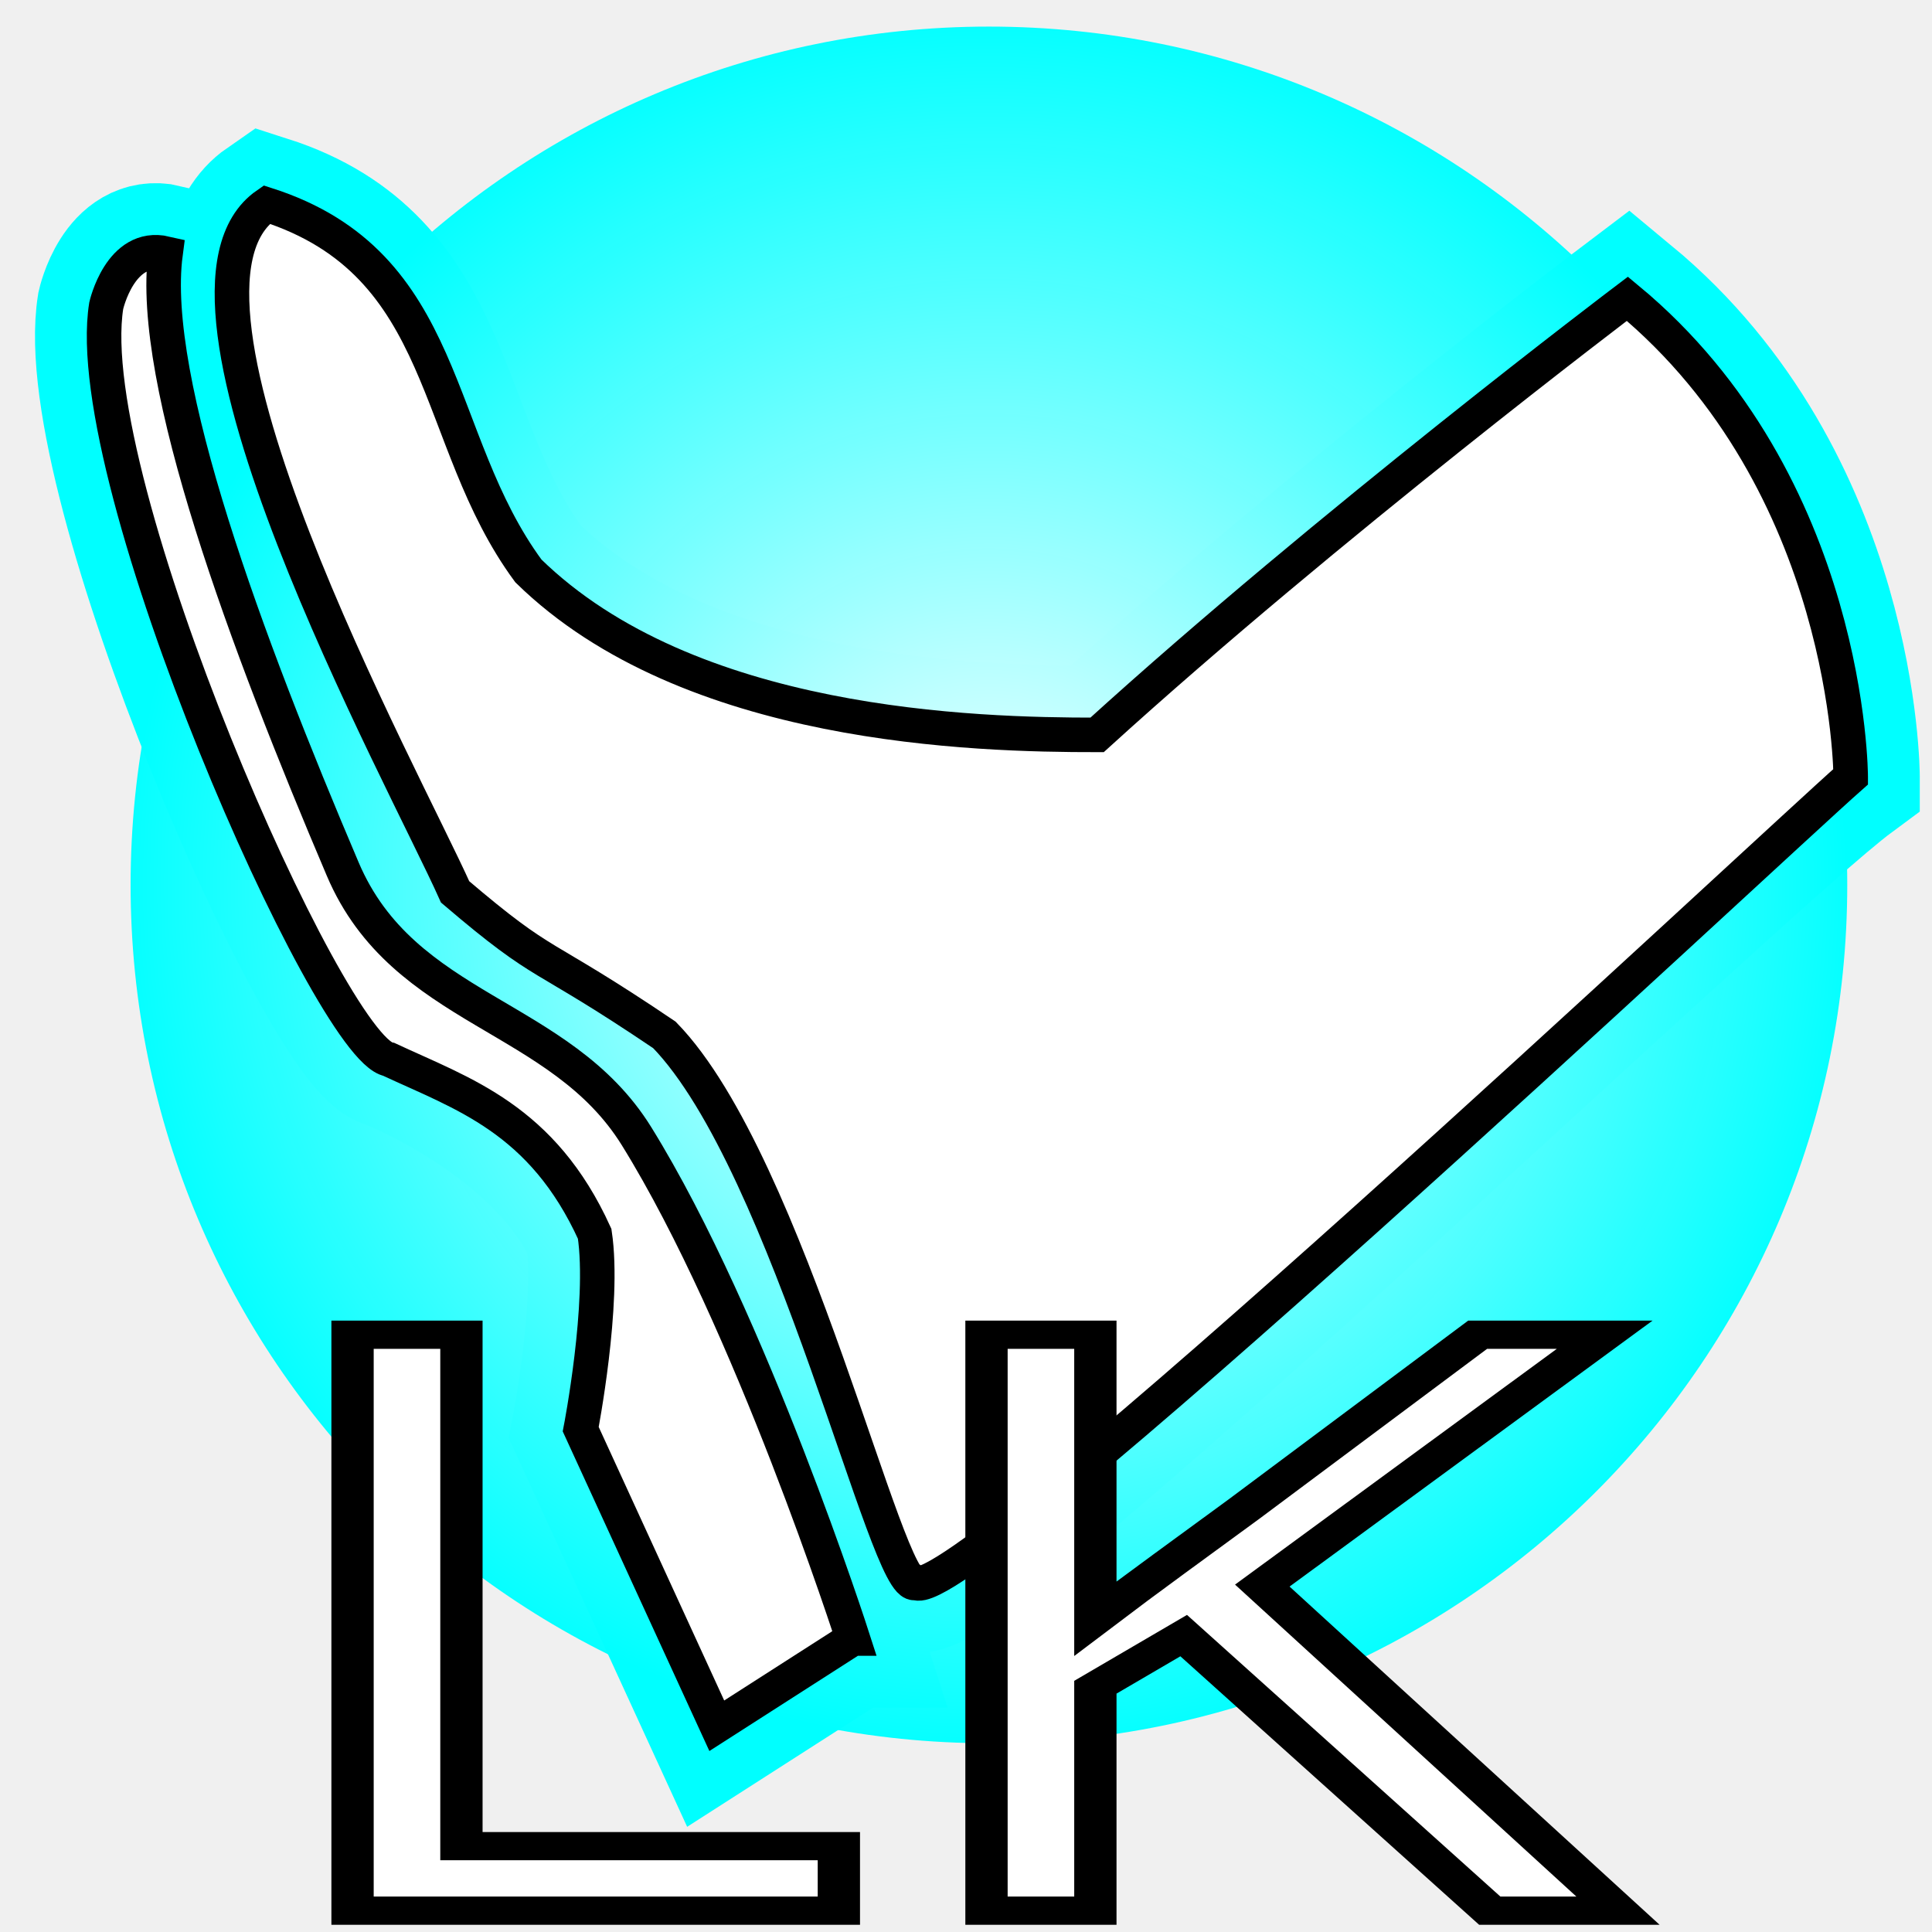
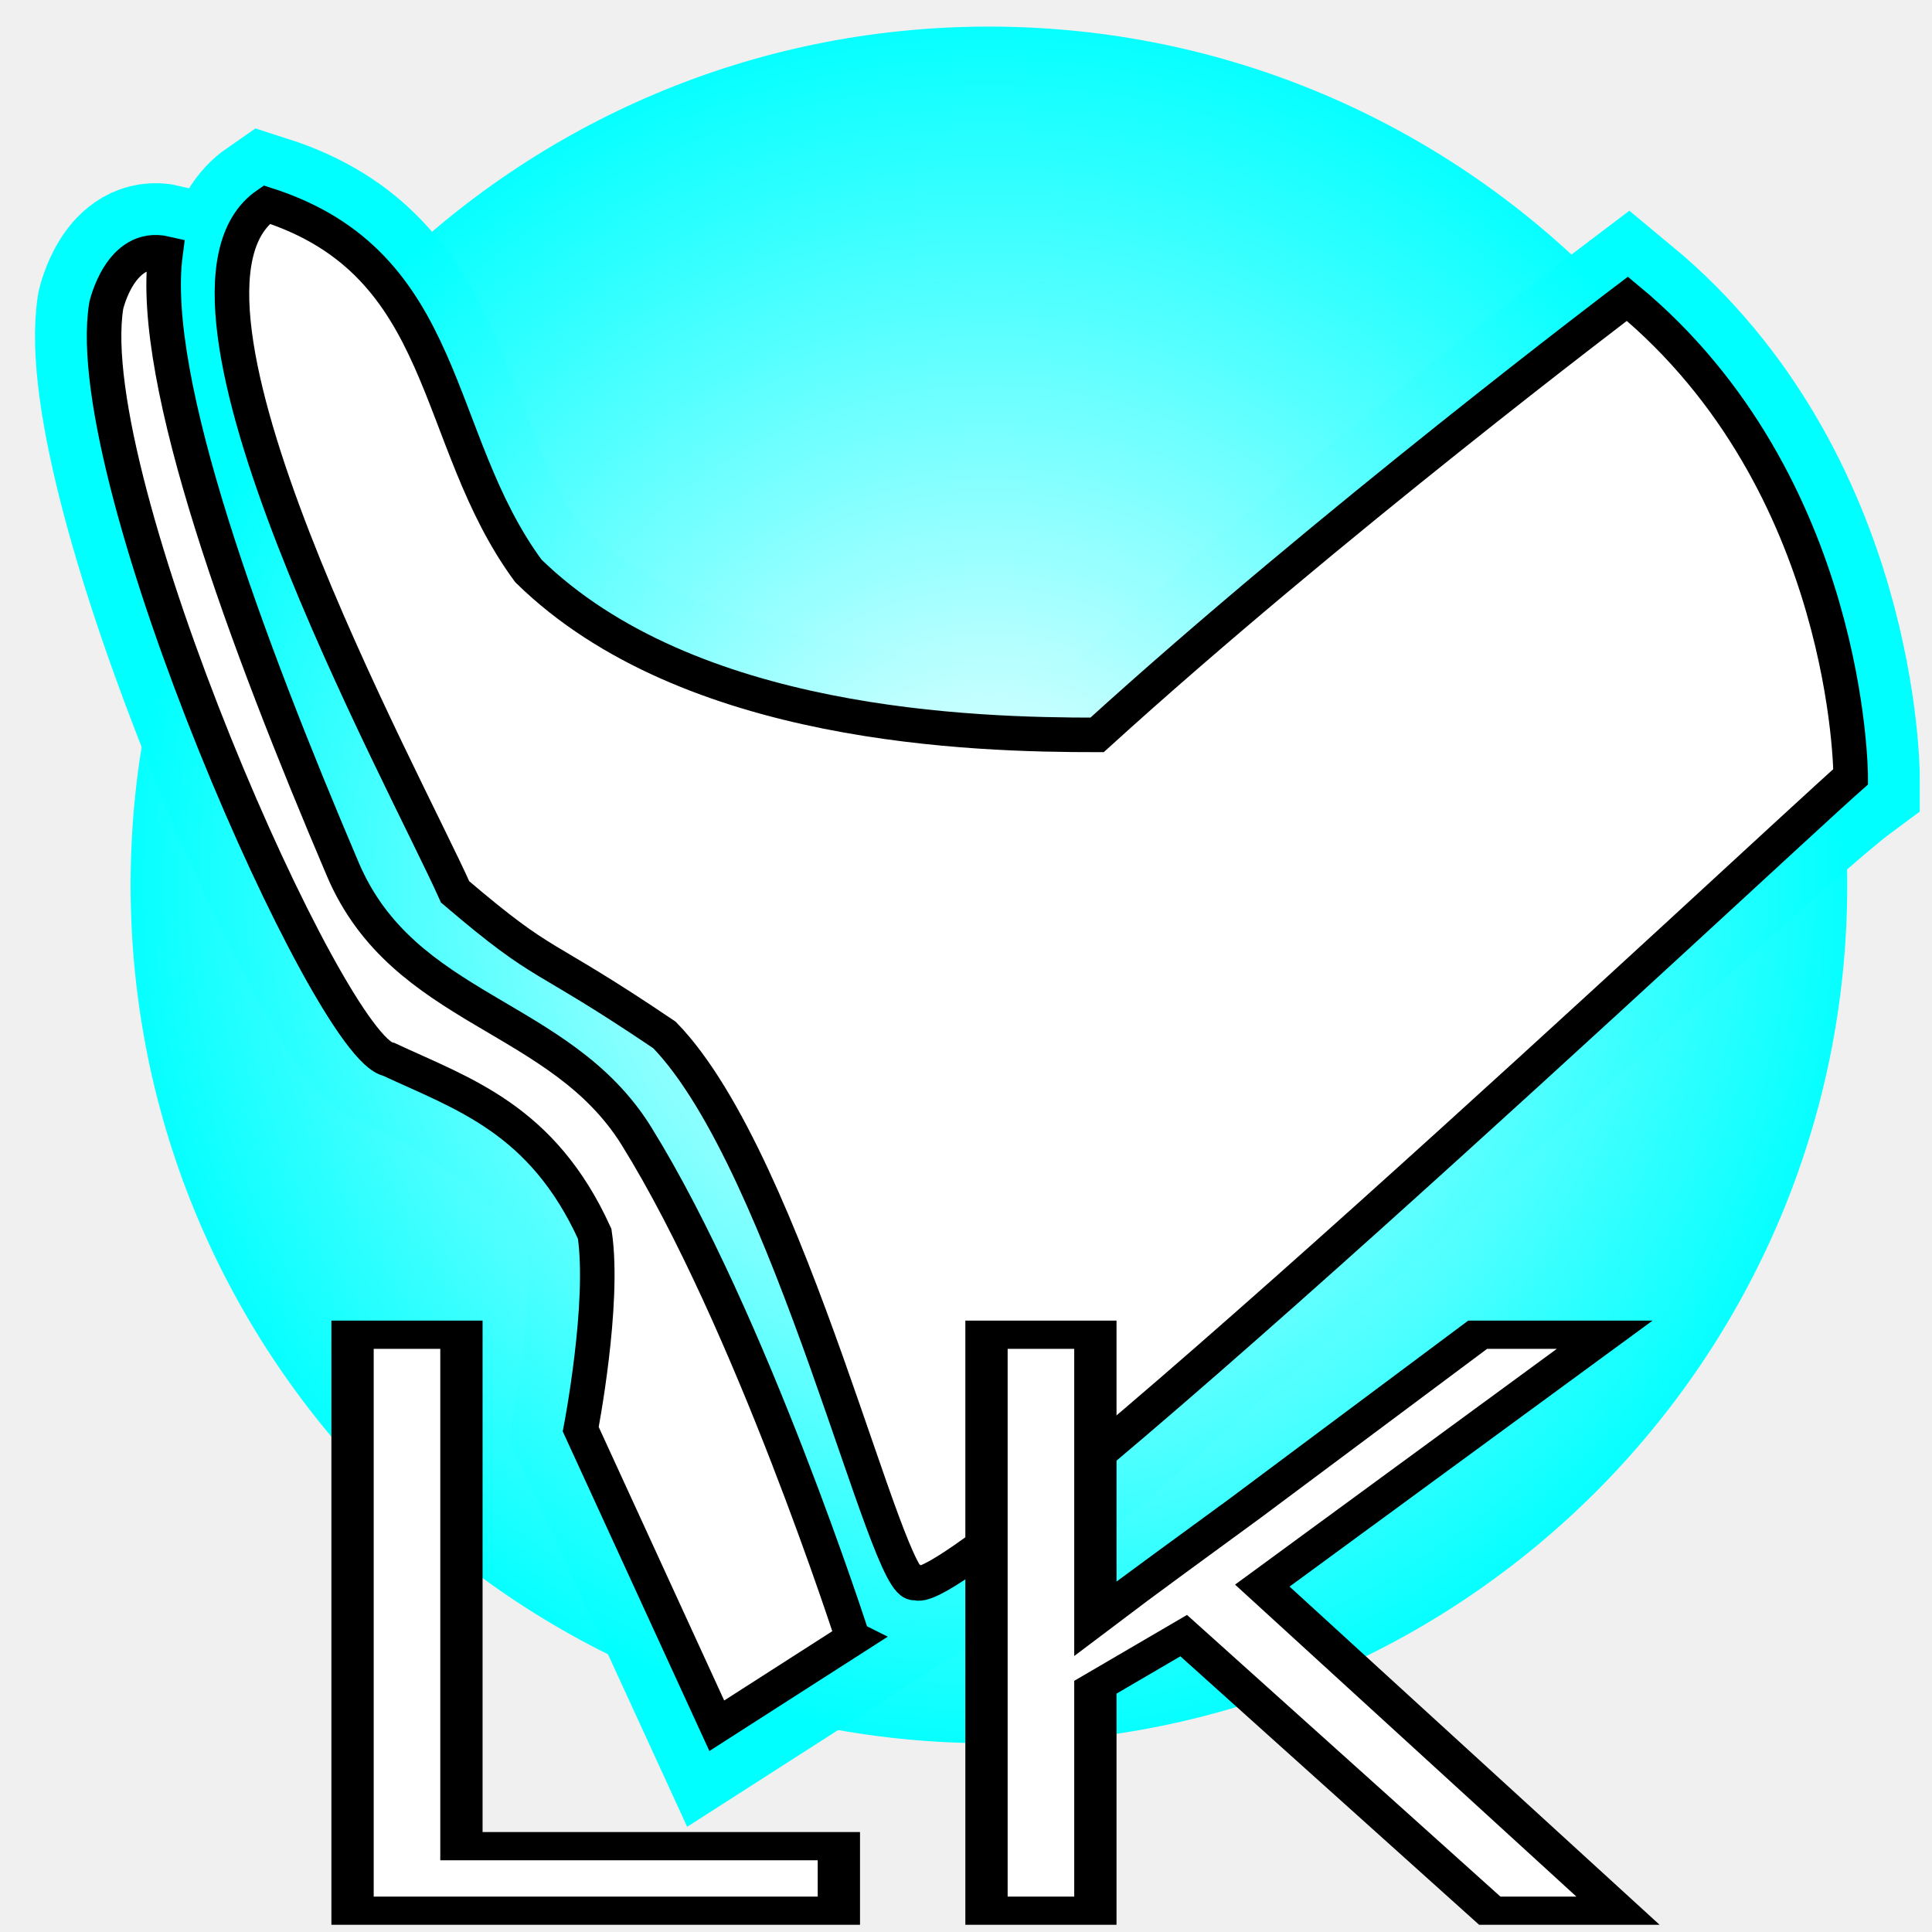
- <svg xmlns="http://www.w3.org/2000/svg" xmlns:ns1="http://www.openswatchbook.org/uri/2009/osb" xmlns:xlink="http://www.w3.org/1999/xlink" width="48px" height="48px" viewBox="0 0 708.661 708.661" id="svg2" version="1.1">
-   <defs id="defs4">
-     <linearGradient id="linearGradient5136">
-       <stop style="stop-color:#f9ffff;stop-opacity:1" offset="0" id="stop5132" />
-       <stop style="stop-color:#00ffff;stop-opacity:0.975" offset="1" id="stop5134" />
+ <svg xmlns="http://www.w3.org/2000/svg" xmlns:xlink="http://www.w3.org/1999/xlink" width="48" height="48" viewBox="0 0 708.661 708.661">
+   <defs>
+     <linearGradient id="a">
+       <stop offset="0" stop-color="#f9ffff" />
+       <stop offset="1" stop-color="#0ff" stop-opacity=".975" />
    </linearGradient>
-     <linearGradient id="linearGradient4190" ns1:paint="solid">
-       <stop style="stop-color:#000000;stop-opacity:1;" offset="0" id="stop4192" />
-     </linearGradient>
-     <radialGradient xlink:href="#linearGradient5136" id="radialGradient5138" cx="362.74" cy="668.291" fx="362.74" fy="668.291" r="314.835" gradientUnits="userSpaceOnUse" />
+     <radialGradient xlink:href="#a" id="b" cx="362.74" cy="668.291" fx="362.74" fy="668.291" r="314.835" gradientUnits="userSpaceOnUse" />
  </defs>
-   <g id="g4212" style="display:inline" transform="translate(0,-343.7008)">
-     <path id="path4232" d="m 312.829,944.716 -49.91,31.994 -49.91,-108.778 c 0,0 8.958,-46.071 5.119,-71.666 C 198.932,754.034 142.623,732.278 142.623,732.278 120.868,728.439 28.726,519.841 38.964,455.853 c 0,0 5.119,-23.035 21.756,-19.196 -6.194,46.651 29.849,143.249 65.009,225.864 22.343,52.5 79.663,52.643 107.749,97.929 41.854,67.487 79.353,184.266 79.353,184.266 z" style="display:inline;opacity:1;fill:#00ffff;fill-opacity:1;fill-rule:evenodd;stroke:#00ffff;stroke-width:50.675;stroke-linecap:butt;stroke-linejoin:miter;stroke-miterlimit:4;stroke-dasharray:none;stroke-opacity:1" />
-     <path id="path4234" d="m 678.837,628.619 c 0,0 -2e-5,-107.499 -81.904,-175.325 0,0 -110.058,83.183 -194.521,159.968 -44.791,0 -149.73,-2.56 -208.599,-60.148 -35.833,-48.63 -28.154,-112.618 -95.981,-134.373 -47.221,32.672 44.099,224.526 78.065,262.348 38.392,16.637 46.071,7.678 63.987,29.434 35.833,40.952 85.743,218.837 95.981,213.718 15.357,10.238 301.346,-264.854 342.972,-295.621 z" style="display:inline;opacity:1;fill:#00ffff;fill-opacity:1;fill-rule:evenodd;stroke:#00ffff;stroke-width:50.675;stroke-linecap:butt;stroke-linejoin:miter;stroke-miterlimit:4;stroke-dasharray:none;stroke-opacity:1" />
-     <circle transform="translate(0,-1.5552655e-6)" style="display:inline;opacity:1;fill:url(#radialGradient5138);fill-opacity:1;fill-rule:evenodd;stroke:none;stroke-width:1.232px;stroke-linecap:butt;stroke-linejoin:miter;stroke-opacity:1" id="path3336" cx="362.74" cy="668.291" r="314.835" />
+   <g transform="translate(0 -343.7)" fill-rule="evenodd">
+     <path d="M312.83 944.716l-49.91 31.994-49.91-108.778s8.957-46.07 5.118-71.666c-19.196-42.232-75.505-63.988-75.505-63.988-21.755-3.84-113.897-212.437-103.66-276.425 0 0 5.12-23.035 21.756-19.196-6.195 46.65 29.848 143.25 65.008 225.864 22.344 52.5 79.663 52.644 107.75 97.93 41.853 67.487 79.35 184.266 79.35 184.266z" fill="#0ff" stroke="#0ff" stroke-width="50.675" />
+     <path d="M678.837 628.62s0-107.5-81.904-175.326c0 0-110.058 83.183-194.52 159.968-44.792 0-149.732-2.56-208.6-60.148-35.833-48.63-28.154-112.618-95.98-134.373-47.222 32.672 44.098 224.527 78.064 262.35 38.392 16.635 46.07 7.677 63.987 29.433 35.833 40.952 85.743 218.836 95.98 213.717 15.358 10.238 301.347-264.854 342.973-295.62z" fill="#0ff" stroke="#0ff" stroke-width="50.675" />
+     <circle cx="362.74" cy="668.291" r="314.835" fill="url(#b)" />
  </g>
-   <g id="layer5" style="display:inline;opacity:1" transform="translate(0,-343.7008)">
-     <path style="fill:#ffffff;fill-opacity:1;fill-rule:evenodd;stroke:#000000;stroke-width:12.669;stroke-linecap:butt;stroke-linejoin:miter;stroke-miterlimit:4;stroke-dasharray:none;stroke-opacity:1" d="m 312.829,944.716 -49.91,31.994 -49.91,-108.778 c 0,0 8.958,-46.071 5.119,-71.666 C 198.932,754.034 169.771,744.947 142.623,732.278 120.868,728.439 28.726,519.841 38.964,455.853 c 0,0 5.119,-23.035 21.756,-19.196 -6.194,46.651 29.849,143.249 65.009,225.864 22.343,52.5 79.663,52.643 107.749,97.929 41.854,67.487 79.353,184.266 79.353,184.266 z" id="path4258" />
-     <path style="fill:#ffffff;fill-opacity:1;fill-rule:evenodd;stroke:#000000;stroke-width:12.669;stroke-linecap:butt;stroke-linejoin:miter;stroke-miterlimit:4;stroke-dasharray:none;stroke-opacity:1" d="m 678.837,628.619 c 0,0 -2e-5,-107.499 -81.904,-175.325 0,0 -110.058,83.183 -194.521,159.968 -44.791,0 -149.73,-2.56 -208.599,-60.148 -35.833,-48.63 -28.154,-112.618 -95.981,-134.373 -47.221,32.672 50.498,210.449 69.106,252.11 34.553,29.434 29.434,20.476 76.785,52.47 46.071,47.351 81.904,206.039 92.142,200.92 15.357,10.238 312.205,-268.474 342.972,-295.621 z" id="path4256" />
+   <g fill="#fff" fill-rule="evenodd" stroke="#000" stroke-width="12.669">
+     <path d="M312.83 601.016l-49.91 31.993-49.91-108.78s8.957-46.07 5.118-71.665c-19.196-42.232-48.357-51.318-75.505-63.987-21.755-3.84-113.897-212.438-103.66-276.425 0 0 5.12-23.036 21.756-19.197-6.195 46.652 29.848 143.25 65.008 225.864 22.344 52.5 79.663 52.643 107.75 97.93 41.853 67.486 79.35 184.266 79.35 184.266z" />
+     <path d="M678.837 284.918s0-107.498-81.904-175.325c0 0-110.058 83.184-194.52 159.968-44.792 0-149.732-2.558-208.6-60.147-35.833-48.63-28.154-112.617-95.98-134.373-47.222 32.672 50.497 210.45 69.105 252.11 34.554 29.434 29.435 20.476 76.785 52.47 46.07 47.35 81.904 206.04 92.142 200.92 15.357 10.238 312.205-268.474 342.972-295.622z" />
  </g>
-   <g id="layer7" transform="translate(0,-343.7008)" style="display:inline">
-     <text xml:space="preserve" style="font-style:normal;font-weight:normal;line-height:0%;font-family:sans-serif;letter-spacing:0px;word-spacing:0px;display:inline;opacity:1;fill:#000000;fill-opacity:1;stroke:none;stroke-width:10;stroke-linecap:butt;stroke-linejoin:miter;stroke-miterlimit:4;stroke-dasharray:none;stroke-opacity:1" x="70.437" y="1279.199" id="text4238" transform="scale(1.224656,0.8165561)">
-       <tspan id="tspan4240" x="70.437" y="1279.199" style="font-style:normal;font-variant:normal;font-weight:normal;font-stretch:condensed;font-size:362.357px;line-height:1.25;font-family:Impact;-inkscape-font-specification:'Impact Condensed';word-spacing:0px;writing-mode:lr-tb;fill:#ffffff;fill-opacity:1;stroke:#000000;stroke-width:12.669;stroke-miterlimit:4;stroke-dasharray:none;stroke-opacity:1">LK</tspan>
-     </text>
-   </g>
+   <text style="line-height:0%" x="70.437" y="1279.199" transform="matrix(1.22466 0 0 .81656 0 -343.7)" font-family="sans-serif" letter-spacing="0" word-spacing="0" stroke-width="10">
+     <tspan x="70.437" y="1279.199" style="line-height:1.25;-inkscape-font-specification:'Impact Condensed'" font-stretch="condensed" font-size="362.357" font-family="Impact" fill="#fff" stroke="#000" stroke-width="12.669">LK</tspan>
+   </text>
</svg>
